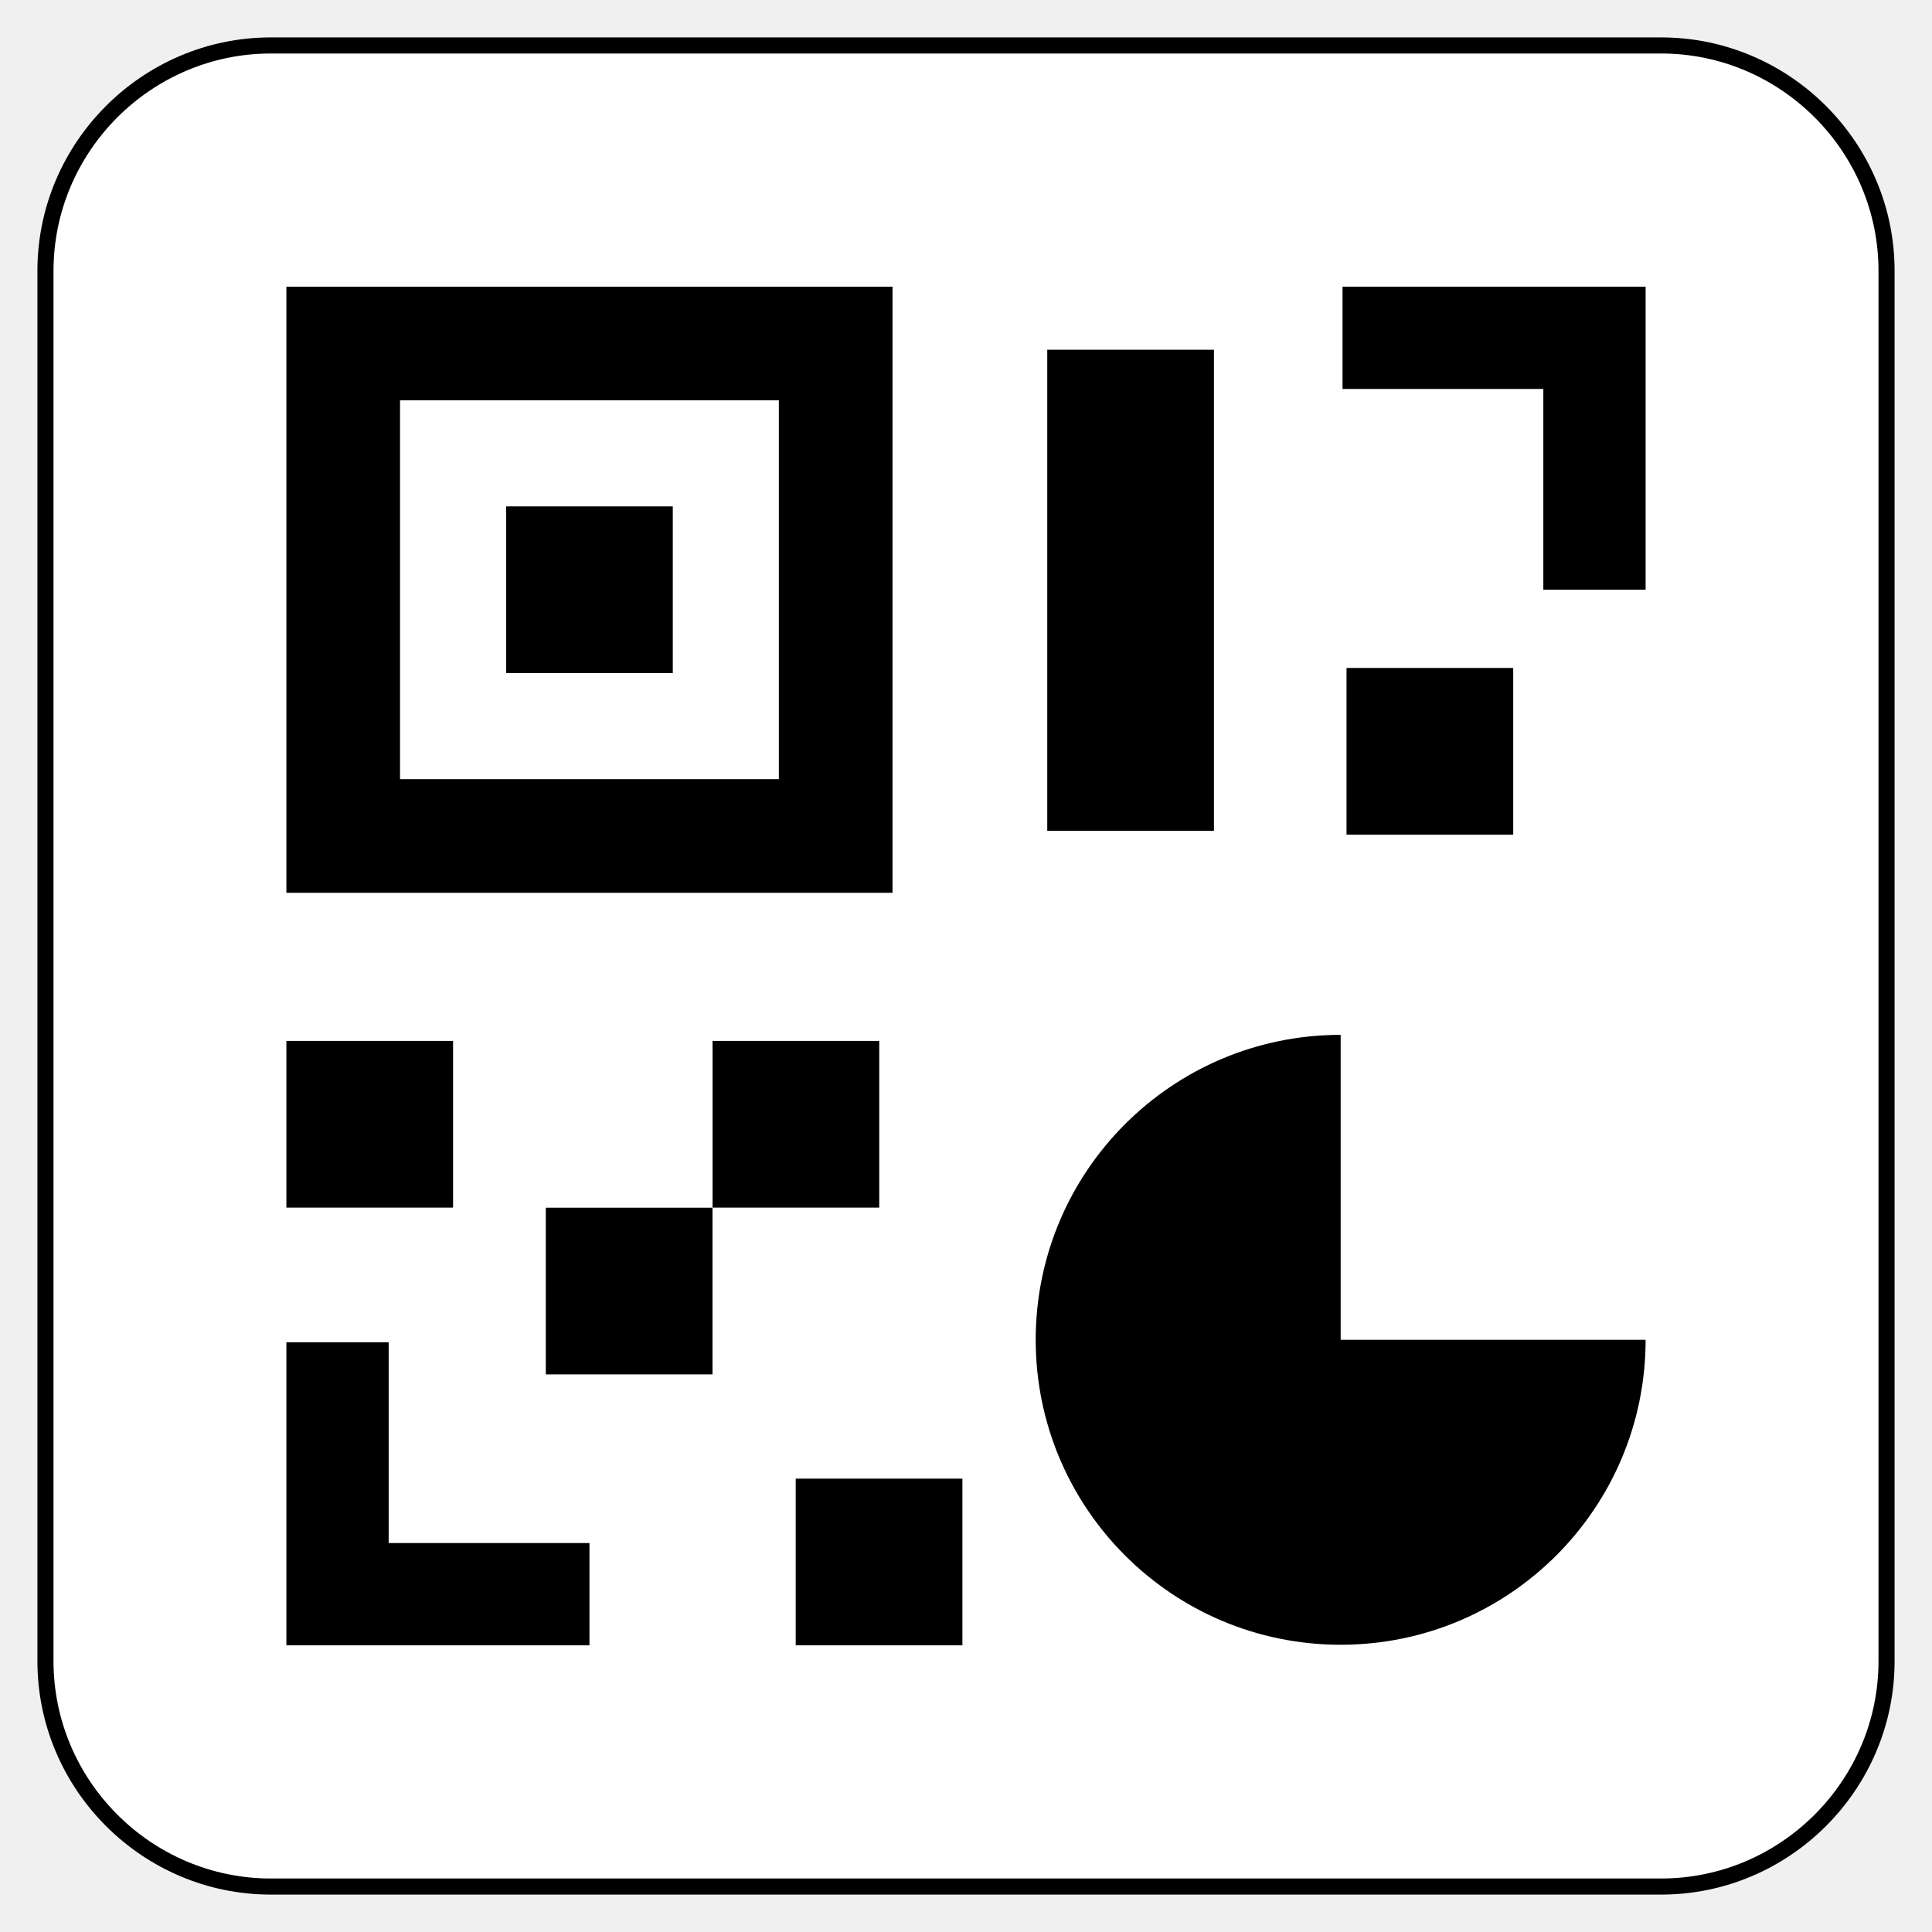
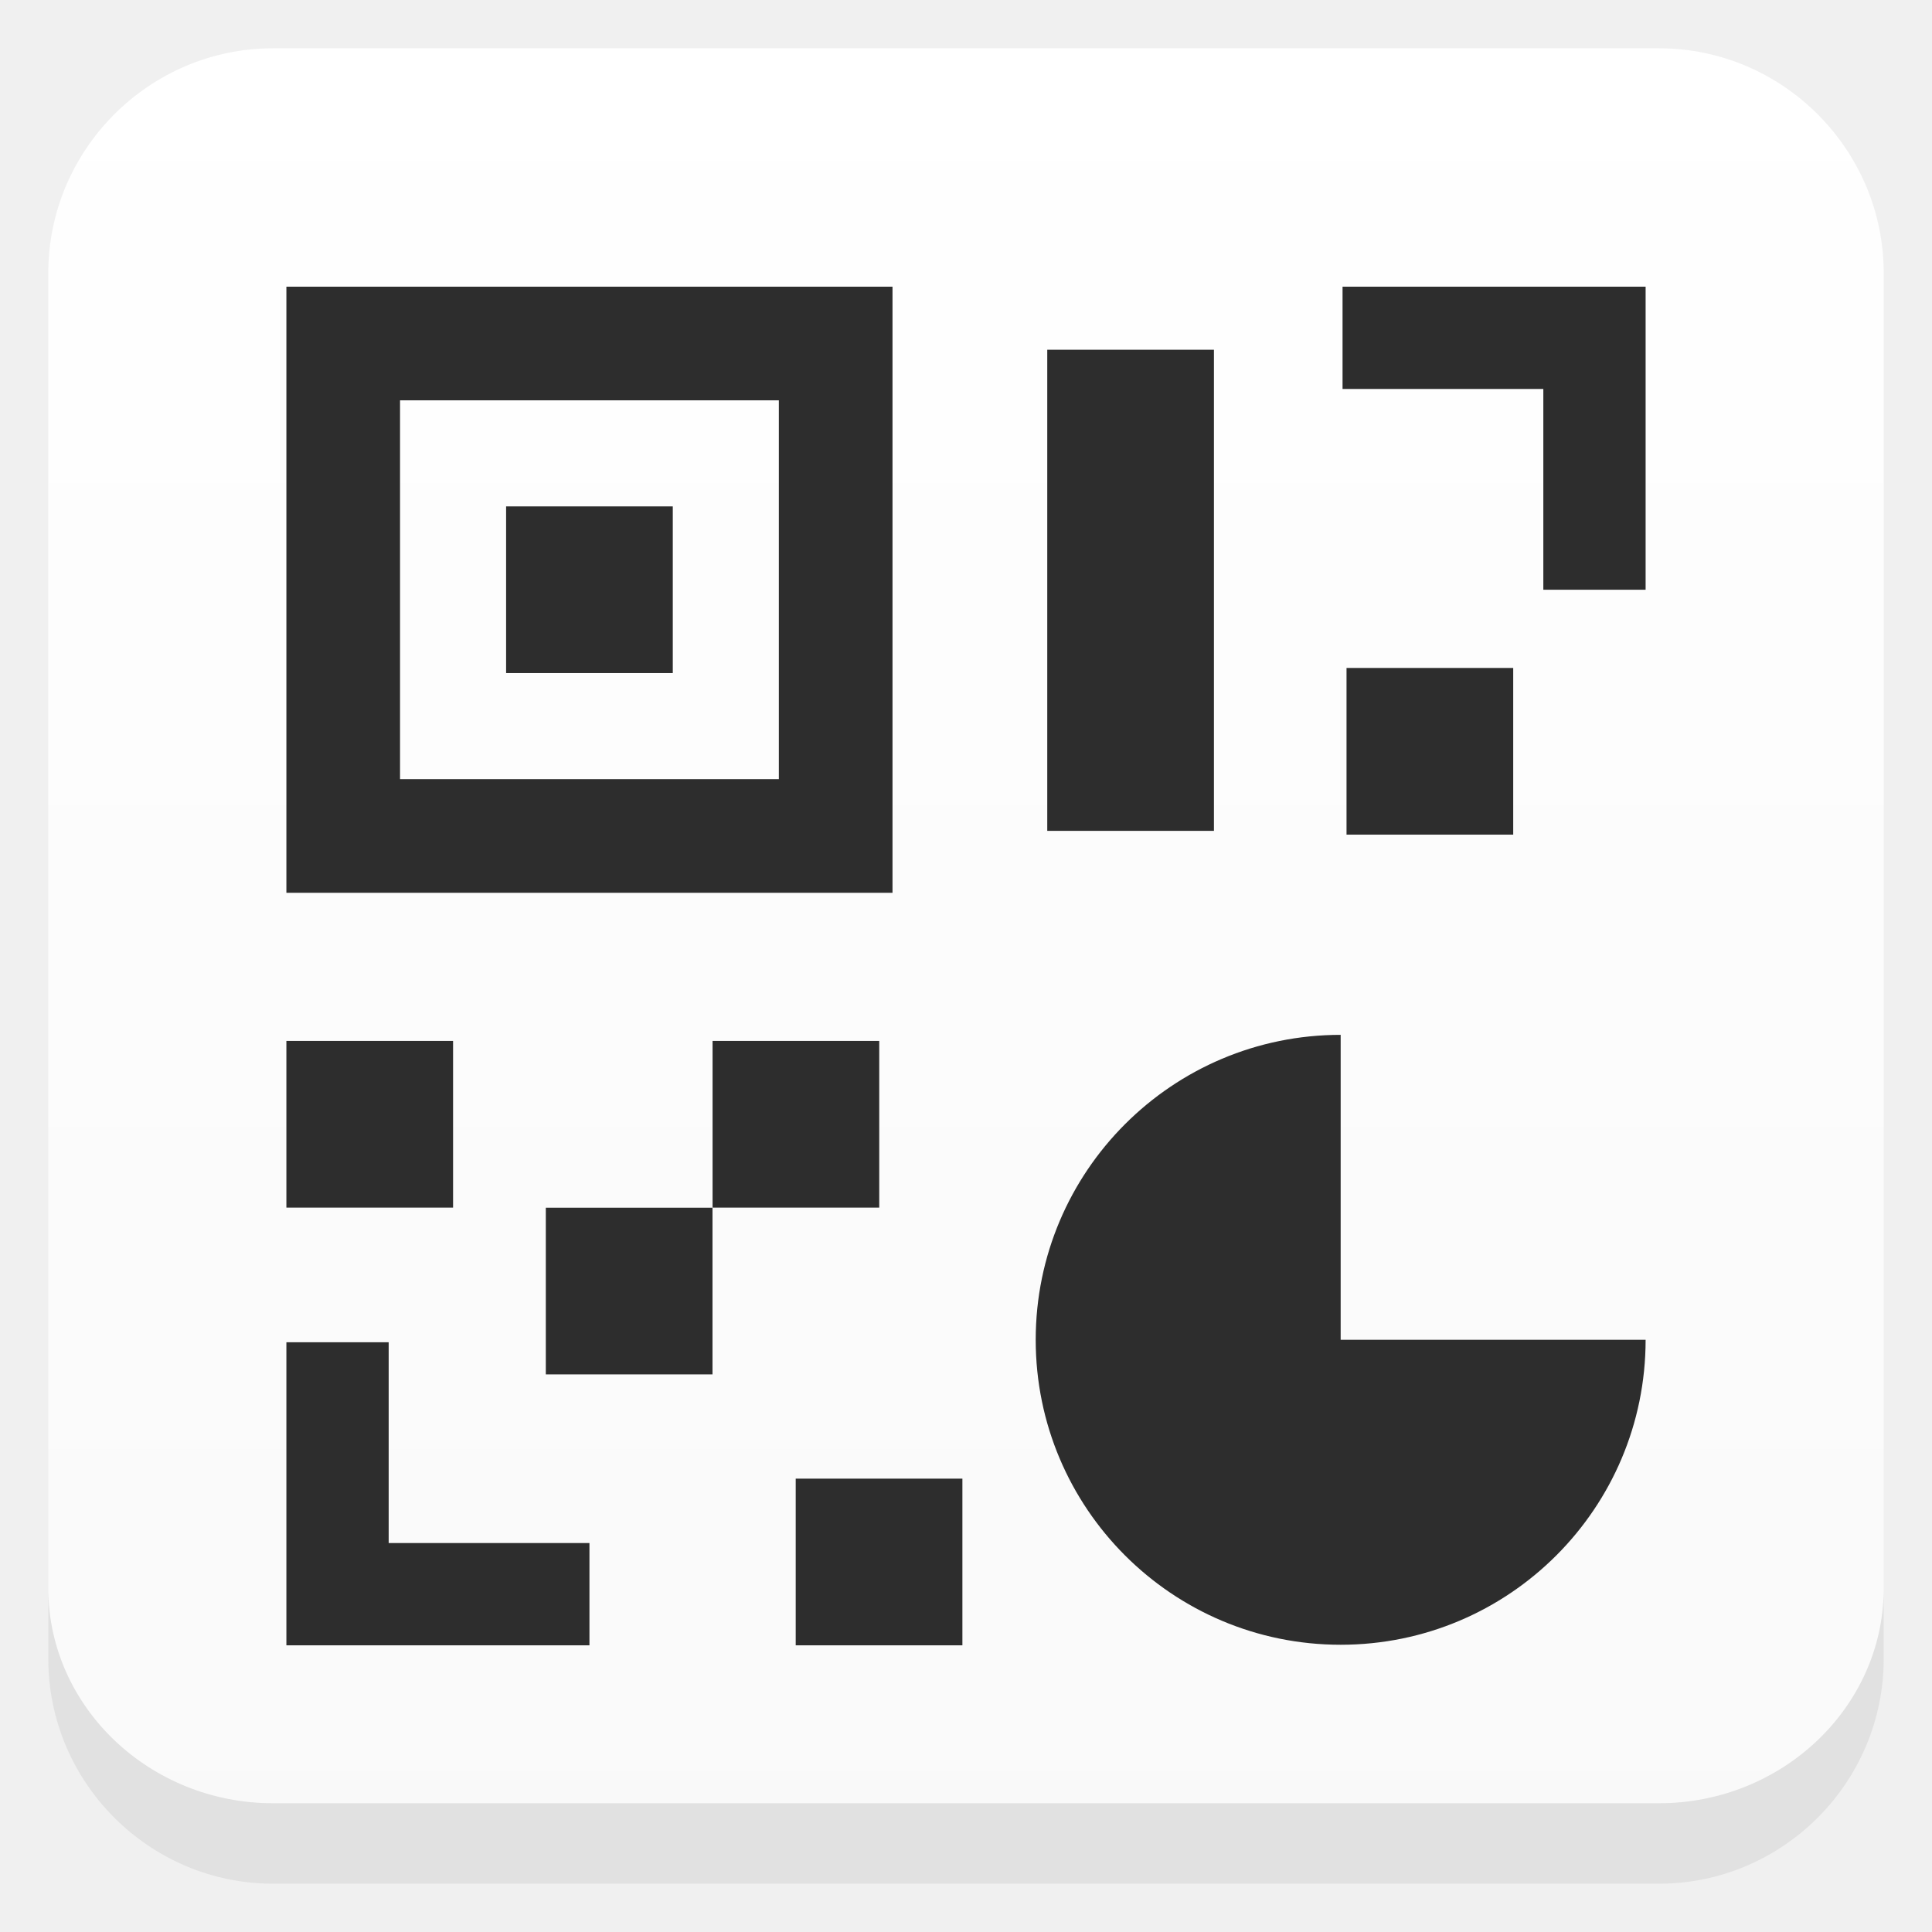
- <svg xmlns="http://www.w3.org/2000/svg" version="1.1" id="Layer_1" width="600" height="600" viewBox="0 0 600 600" overflow="visible" enable-background="new 0 0 600 600" xml:space="preserve">
-   <path fill="#FFFFFF" stroke="#000000" stroke-width="5" d="M585.883,515.883c0,38.5-31.5,70-70,70H84.118c-38.5,0-70-31.5-70-70   V84.117c0-38.5,31.5-70,70-70h431.765c38.5,0,70,31.5,70,70V515.883z" />
-   <path d="M88.941,89.031v188.235h188.235V89.031H88.941z M241.882,241.972H124.235V124.325h117.646V241.972z" />
-   <rect x="157.176" y="157.266" width="51.765" height="51.765" />
-   <rect x="325.235" y="108.617" width="51.765" height="149.412" />
-   <rect x="418.177" y="207.44" width="51.765" height="51.765" />
-   <rect x="88.94" y="323.264" width="51.765" height="51.765" />
-   <rect x="221.293" y="323.264" width="51.765" height="51.765" />
-   <rect x="169.506" y="375.061" width="51.766" height="51.765" />
-   <rect x="247.116" y="459.205" width="51.766" height="51.765" />
-   <polygon points="120.705,479.205 120.705,416.852 88.94,416.852 88.94,510.97 183.059,510.97 183.059,479.205" />
-   <polygon points="416.941,89.03 416.941,120.795 479.295,120.795 479.295,183.148 511.06,183.148 511.06,89.03" />
-   <path d="M416.354,321.382c-52.305,0-94.706,42.401-94.706,94.706s42.401,94.706,94.706,94.706s94.706-42.401,94.706-94.706 h-94.706V321.382z" />
+ <svg xmlns="http://www.w3.org/2000/svg" xmlns:xlink="http://www.w3.org/1999/xlink" version="1.1" id="Layer_1" width="600" height="600" viewBox="0 0 600 600" overflow="visible" enable-background="new 0 0 600 600" xml:space="preserve">
+   <defs id="defs29">
+     <linearGradient id="linearGradient956">
+       <stop style="stop-color:#f9f9f9;stop-opacity:1" offset="0" id="stop952" />
+       <stop style="stop-color:#ffffff;stop-opacity:1" offset="1" id="stop954" />
+     </linearGradient>
+     <linearGradient xlink:href="#linearGradient956" id="linearGradient960" gradientUnits="userSpaceOnUse" x1="300" y1="600" x2="300" y2="0" />
+   </defs>
+   <path d="m 585.002,515.218 c 0,38.381 -31.403,69.784 -69.784,69.784 H 84.783 c -38.381,0 -69.784,-31.403 -69.784,-69.784 V 84.782 c 0,-38.381 31.403,-69.784 69.784,-69.784 H 515.217 c 38.381,0 69.784,31.403 69.784,69.784 z" id="path2" style="fill:url(#linearGradient960);stroke:none;stroke-width:0.997;stroke-miterlimit:4;stroke-dasharray:none;opacity:1;fill-opacity:1;stroke-opacity:0.157" />
+   <g id="g940" style="fill:#2d2d2d;fill-opacity:1">
+     <path id="path4" d="M88.941,89.031v188.235h188.235V89.031H88.941z M241.882,241.972H124.235V124.325h117.646V241.972z" style="fill:#2d2d2d;fill-opacity:1" />
+     <rect id="rect6" height="51.765" width="51.765" y="157.266" x="157.176" style="fill:#2d2d2d;fill-opacity:1" />
+     <rect id="rect8" height="149.412" width="51.765" y="108.617" x="325.235" style="fill:#2d2d2d;fill-opacity:1" />
+     <rect id="rect10" height="51.765" width="51.765" y="207.44" x="418.177" style="fill:#2d2d2d;fill-opacity:1" />
+     <rect id="rect12" height="51.765" width="51.765" y="323.264" x="88.94" style="fill:#2d2d2d;fill-opacity:1" />
+     <rect id="rect14" height="51.765" width="51.765" y="323.264" x="221.293" style="fill:#2d2d2d;fill-opacity:1" />
+     <rect id="rect16" height="51.765" width="51.766" y="375.061" x="169.506" style="fill:#2d2d2d;fill-opacity:1" />
+     <rect id="rect18" height="51.765" width="51.766" y="459.205" x="247.116" style="fill:#2d2d2d;fill-opacity:1" />
+     <polygon id="polygon20" points="120.705,479.205 120.705,416.852 88.94,416.852 88.94,510.97 183.059,510.97 183.059,479.205" style="fill:#2d2d2d;fill-opacity:1" />
+     <polygon id="polygon22" points="416.941,89.03 416.941,120.795 479.295,120.795 479.295,183.148 511.06,183.148 511.06,89.03" style="fill:#2d2d2d;fill-opacity:1" />
+     <path id="path24" d="M416.354,321.382c-52.305,0-94.706,42.401-94.706,94.706s42.401,94.706,94.706,94.706s94.706-42.401,94.706-94.706 h-94.706V321.382z" style="fill:#2d2d2d;fill-opacity:1" />
+   </g>
+   <path style="opacity:0.1;fill:#000000;fill-opacity:1;stroke:none;stroke-width:0.997;stroke-miterlimit:4;stroke-dasharray:none;stroke-opacity:0.157" d="m 14.998,493.725 v 21.492 c 0,38.381 31.404,69.785 69.785,69.785 h 430.434 c 38.381,0 69.785,-31.404 69.785,-69.785 v -21.492 c -0.25,36.499 -31.546,66.289 -69.775,66.289 H 84.773 c -38.229,0 -69.529,-29.79 -69.775,-66.289 z" id="path2-7" />
</svg>
